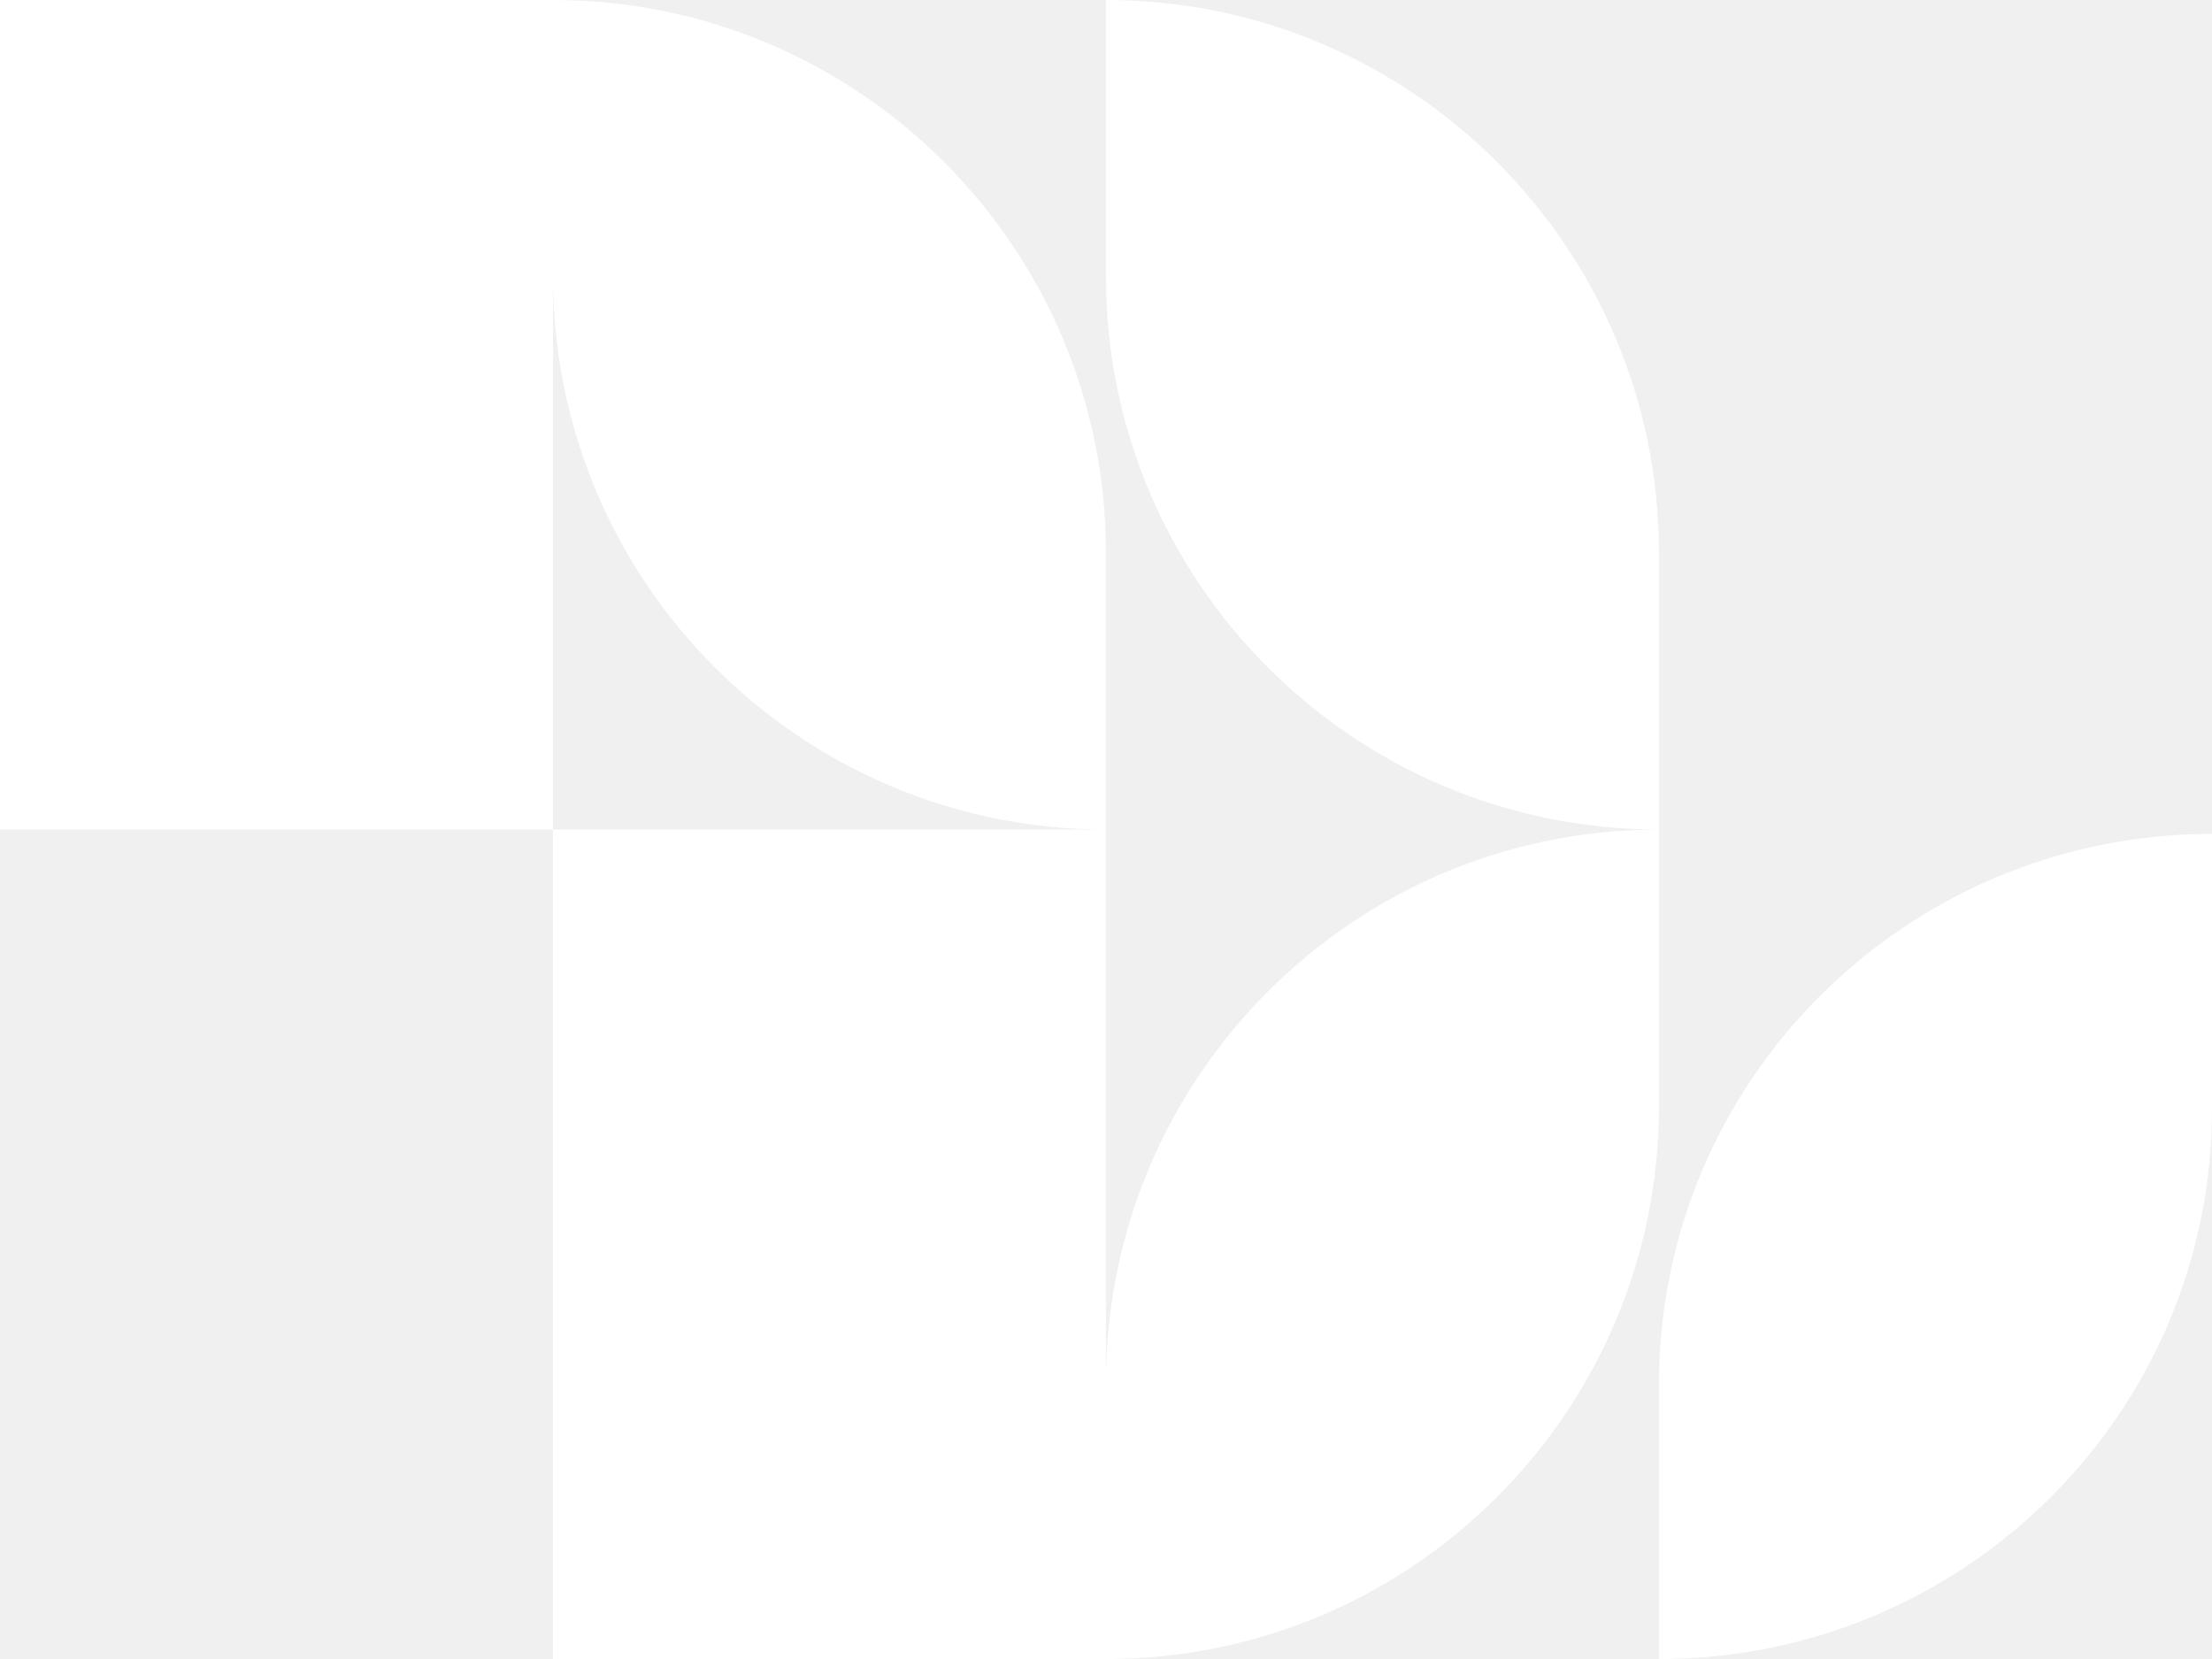
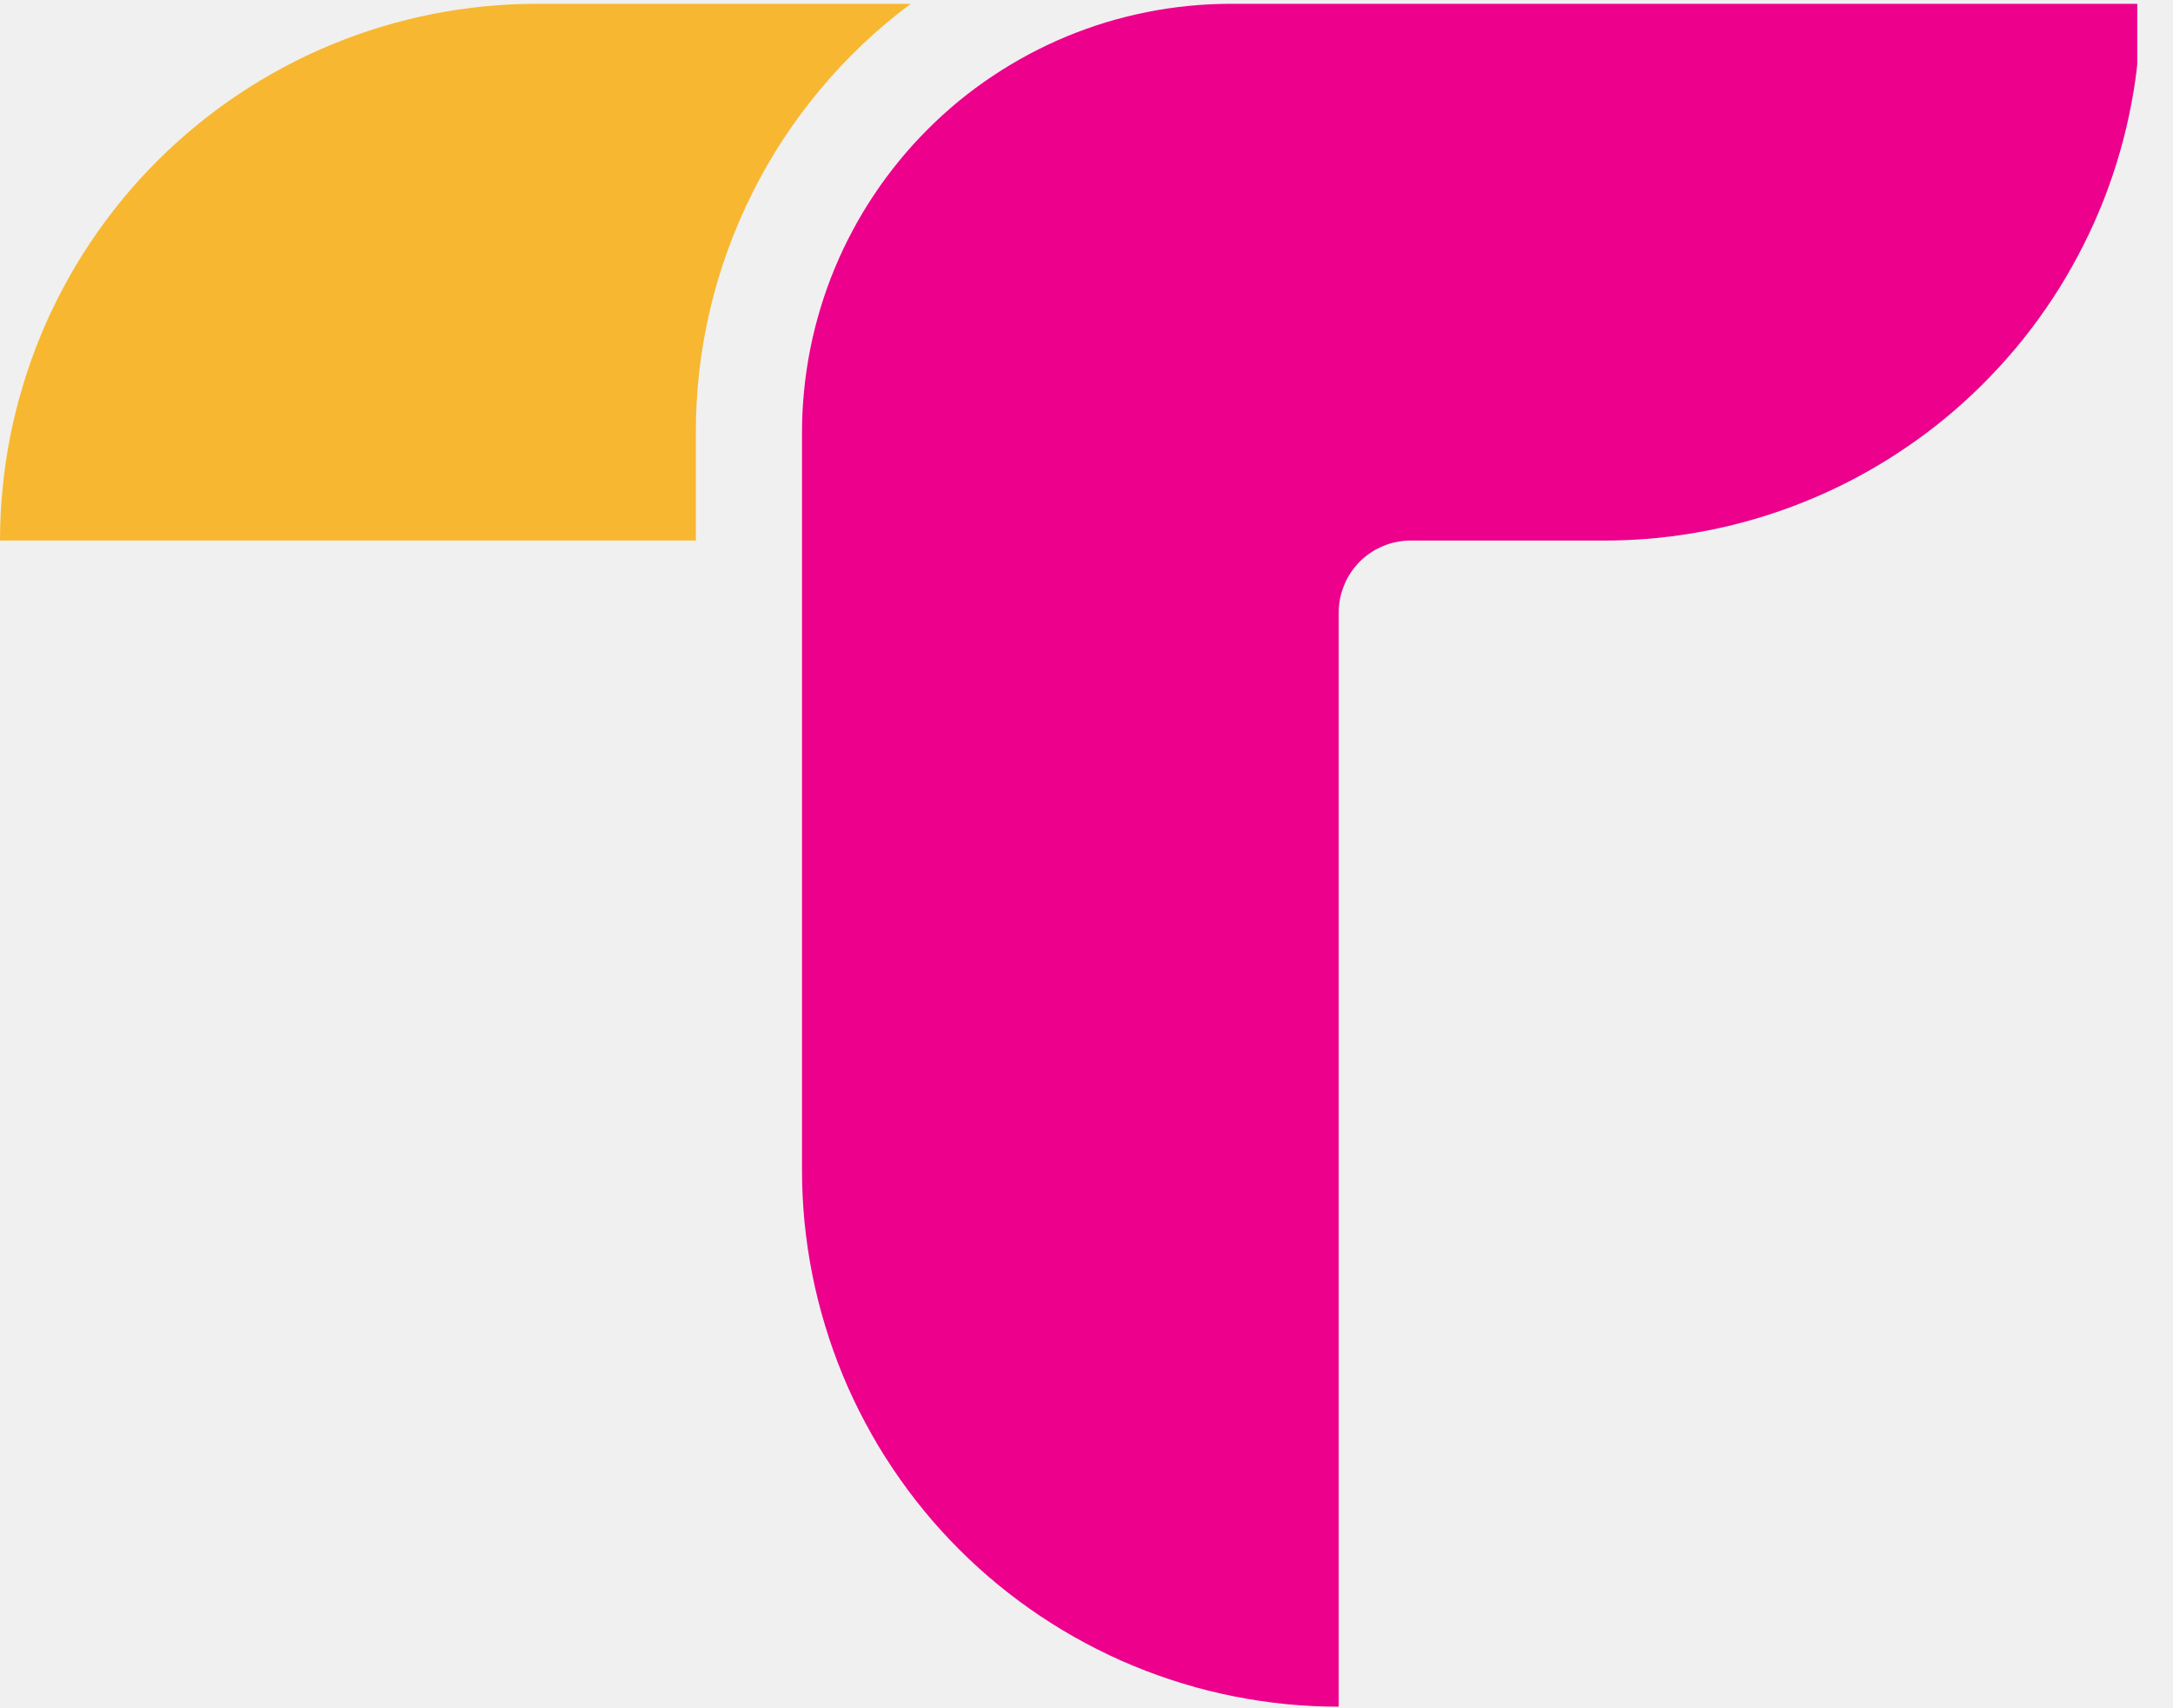
- <svg xmlns="http://www.w3.org/2000/svg" width="252" height="189" xml:space="preserve" overflow="hidden">
-   <defs>
-     <clipPath id="clip0">
-       <rect x="0" y="230" width="252" height="189" />
-     </clipPath>
-   </defs>
-   <g clip-path="url(#clip0)" transform="matrix(1 0 0 1 0 -230)">
-     <path d="M188.996 324.5 188.996 293C188.996 258.204 160.791 230 125.996 230L125.996 261.5C125.996 296.295 154.205 324.5 188.996 324.5 154.201 324.5 125.996 352.704 125.996 387.5L125.996 324.5 125.996 293C125.996 258.204 97.791 230 62.996 230L0 230 0 324.5 63 324.5 63 261.5C63 296.295 91.205 324.5 126 324.5L63 324.5 63 419 126 419C160.796 419 189 390.795 189 356L189 324.5 188.996 324.5Z" fill="#FFFFFF" fill-rule="evenodd" />
-     <path d="M252 325C217.205 325 189 353.055 189 387.667L189 419C223.795 419 252 390.944 252 356.333L252 325Z" fill="#FFFFFF" fill-rule="evenodd" />
+ <svg xmlns="http://www.w3.org/2000/svg" width="56" height="44" viewBox="0 0 56 44" fill="none">
+   <mask id="mask0_79_757" style="mask-type:luminance" maskUnits="userSpaceOnUse" x="0" y="0" width="24" height="15">
+     <path d="M0 0H23.616V14.046H0V0Z" fill="white" />
+   </mask>
+   <g mask="url(#mask0_79_757)">
+     <path fill-rule="evenodd" clip-rule="evenodd" d="M23.469 0.098C22.609 0.74 21.834 1.471 21.146 2.295C20.457 3.117 19.871 4.007 19.392 4.968C18.911 5.927 18.547 6.929 18.3 7.973C18.053 9.018 17.931 10.076 17.933 11.15V13.93H0C0 13.477 0.023 13.024 0.068 12.574C0.112 12.123 0.178 11.675 0.266 11.231C0.355 10.786 0.465 10.347 0.597 9.915C0.728 9.481 0.88 9.054 1.053 8.636C1.226 8.218 1.42 7.809 1.634 7.41C1.847 7.009 2.08 6.621 2.332 6.245C2.584 5.869 2.853 5.505 3.14 5.155C3.427 4.805 3.731 4.469 4.052 4.149C4.372 3.829 4.708 3.525 5.057 3.238C5.407 2.951 5.771 2.68 6.147 2.43C6.525 2.178 6.913 1.945 7.312 1.732C7.711 1.518 8.121 1.324 8.539 1.151C8.958 0.978 9.384 0.825 9.817 0.694C10.251 0.561 10.69 0.453 11.135 0.364C11.579 0.276 12.025 0.21 12.476 0.164C12.928 0.12 13.379 0.098 13.832 0.098H23.469Z" fill="#F8B730" />
+   </g>
+   <mask id="mask1_79_757" style="mask-type:luminance" maskUnits="userSpaceOnUse" x="20" y="0" width="36" height="44">
+     <path d="M20.477 0H55.079V44H20.477V0Z" fill="white" />
+   </mask>
+   <g mask="url(#mask1_79_757)">
+     <path fill-rule="evenodd" clip-rule="evenodd" d="M55.169 0.098C55.169 0.528 55.15 0.957 55.109 1.385C55.069 1.814 55.01 2.241 54.929 2.662C54.85 3.086 54.751 3.504 54.632 3.917C54.513 4.331 54.375 4.739 54.219 5.139C54.062 5.54 53.887 5.932 53.692 6.317C53.5 6.7 53.288 7.074 53.061 7.44C52.832 7.804 52.587 8.157 52.326 8.5C52.066 8.841 51.787 9.17 51.495 9.486C51.205 9.801 50.899 10.104 50.578 10.391C50.258 10.68 49.924 10.951 49.58 11.208C49.233 11.463 48.876 11.703 48.509 11.927C48.142 12.149 47.764 12.355 47.377 12.543C46.989 12.732 46.595 12.899 46.191 13.052C45.789 13.202 45.379 13.335 44.965 13.447C44.548 13.561 44.13 13.653 43.705 13.727C43.282 13.8 42.855 13.855 42.426 13.888C42.066 13.916 41.704 13.93 41.337 13.93H36.351C36.23 13.93 36.11 13.942 35.991 13.967C35.872 13.989 35.756 14.024 35.642 14.072C35.531 14.119 35.424 14.175 35.322 14.243C35.223 14.309 35.128 14.386 35.042 14.472C34.957 14.56 34.88 14.652 34.812 14.754C34.745 14.855 34.687 14.962 34.642 15.074C34.595 15.186 34.56 15.301 34.535 15.42C34.512 15.541 34.5 15.66 34.5 15.783V43.982C34.047 43.982 33.596 43.959 33.144 43.916C32.693 43.87 32.245 43.804 31.801 43.716C31.357 43.627 30.919 43.519 30.485 43.386C30.052 43.255 29.625 43.102 29.207 42.929C28.788 42.756 28.379 42.562 27.98 42.348C27.58 42.135 27.193 41.902 26.815 41.65C26.439 41.4 26.075 41.129 25.725 40.842C25.375 40.555 25.04 40.251 24.72 39.931C24.399 39.611 24.095 39.275 23.808 38.925C23.521 38.575 23.252 38.211 23 37.835C22.748 37.459 22.515 37.071 22.302 36.67C22.088 36.271 21.894 35.862 21.721 35.444C21.548 35.026 21.396 34.599 21.265 34.165C21.133 33.733 21.023 33.294 20.934 32.849C20.846 32.405 20.78 31.957 20.734 31.506C20.691 31.056 20.668 30.603 20.668 30.15V11.15C20.668 10.788 20.686 10.426 20.722 10.066C20.757 9.707 20.81 9.348 20.881 8.993C20.951 8.638 21.039 8.288 21.144 7.942C21.249 7.595 21.371 7.254 21.509 6.92C21.648 6.586 21.802 6.259 21.973 5.941C22.143 5.62 22.33 5.311 22.531 5.01C22.732 4.709 22.947 4.419 23.177 4.139C23.406 3.859 23.649 3.591 23.904 3.336C24.16 3.079 24.429 2.837 24.707 2.606C24.987 2.377 25.277 2.162 25.578 1.961C25.879 1.76 26.191 1.574 26.509 1.403C26.828 1.233 27.155 1.077 27.489 0.939C27.823 0.801 28.164 0.678 28.51 0.573C28.857 0.469 29.207 0.381 29.562 0.311C29.917 0.239 30.276 0.187 30.636 0.152C30.994 0.115 31.357 0.098 31.719 0.098H55.169Z" fill="#EC008C" />
  </g>
</svg>
